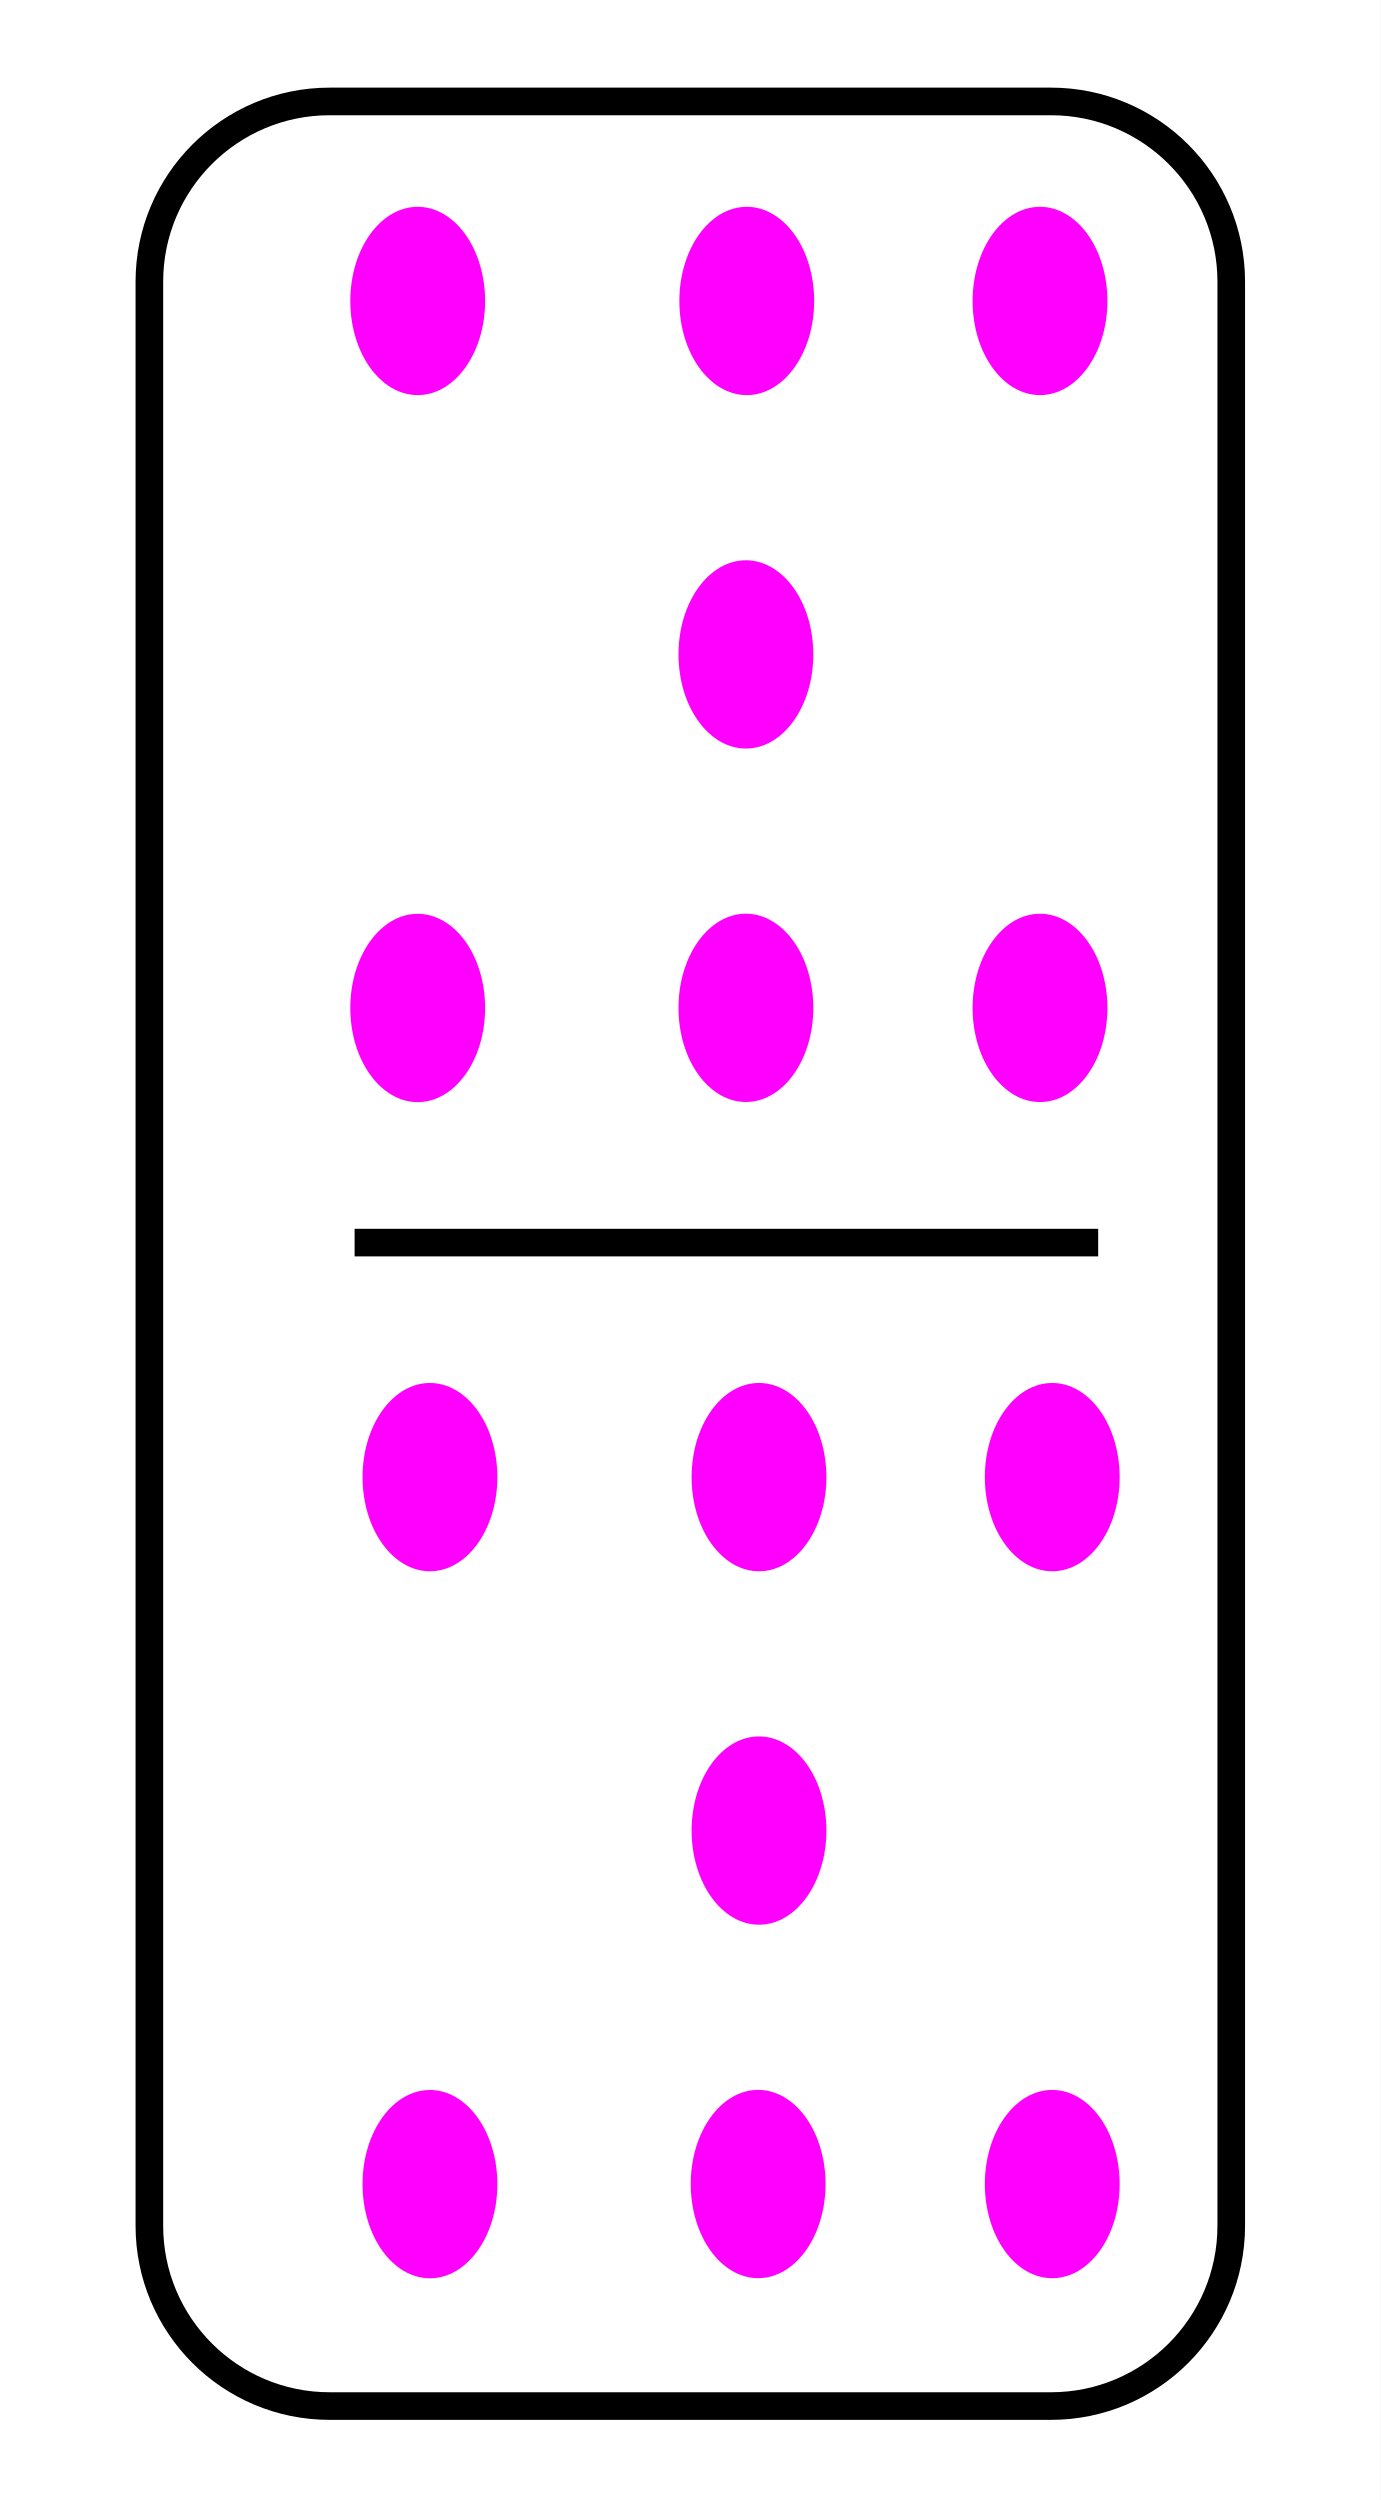
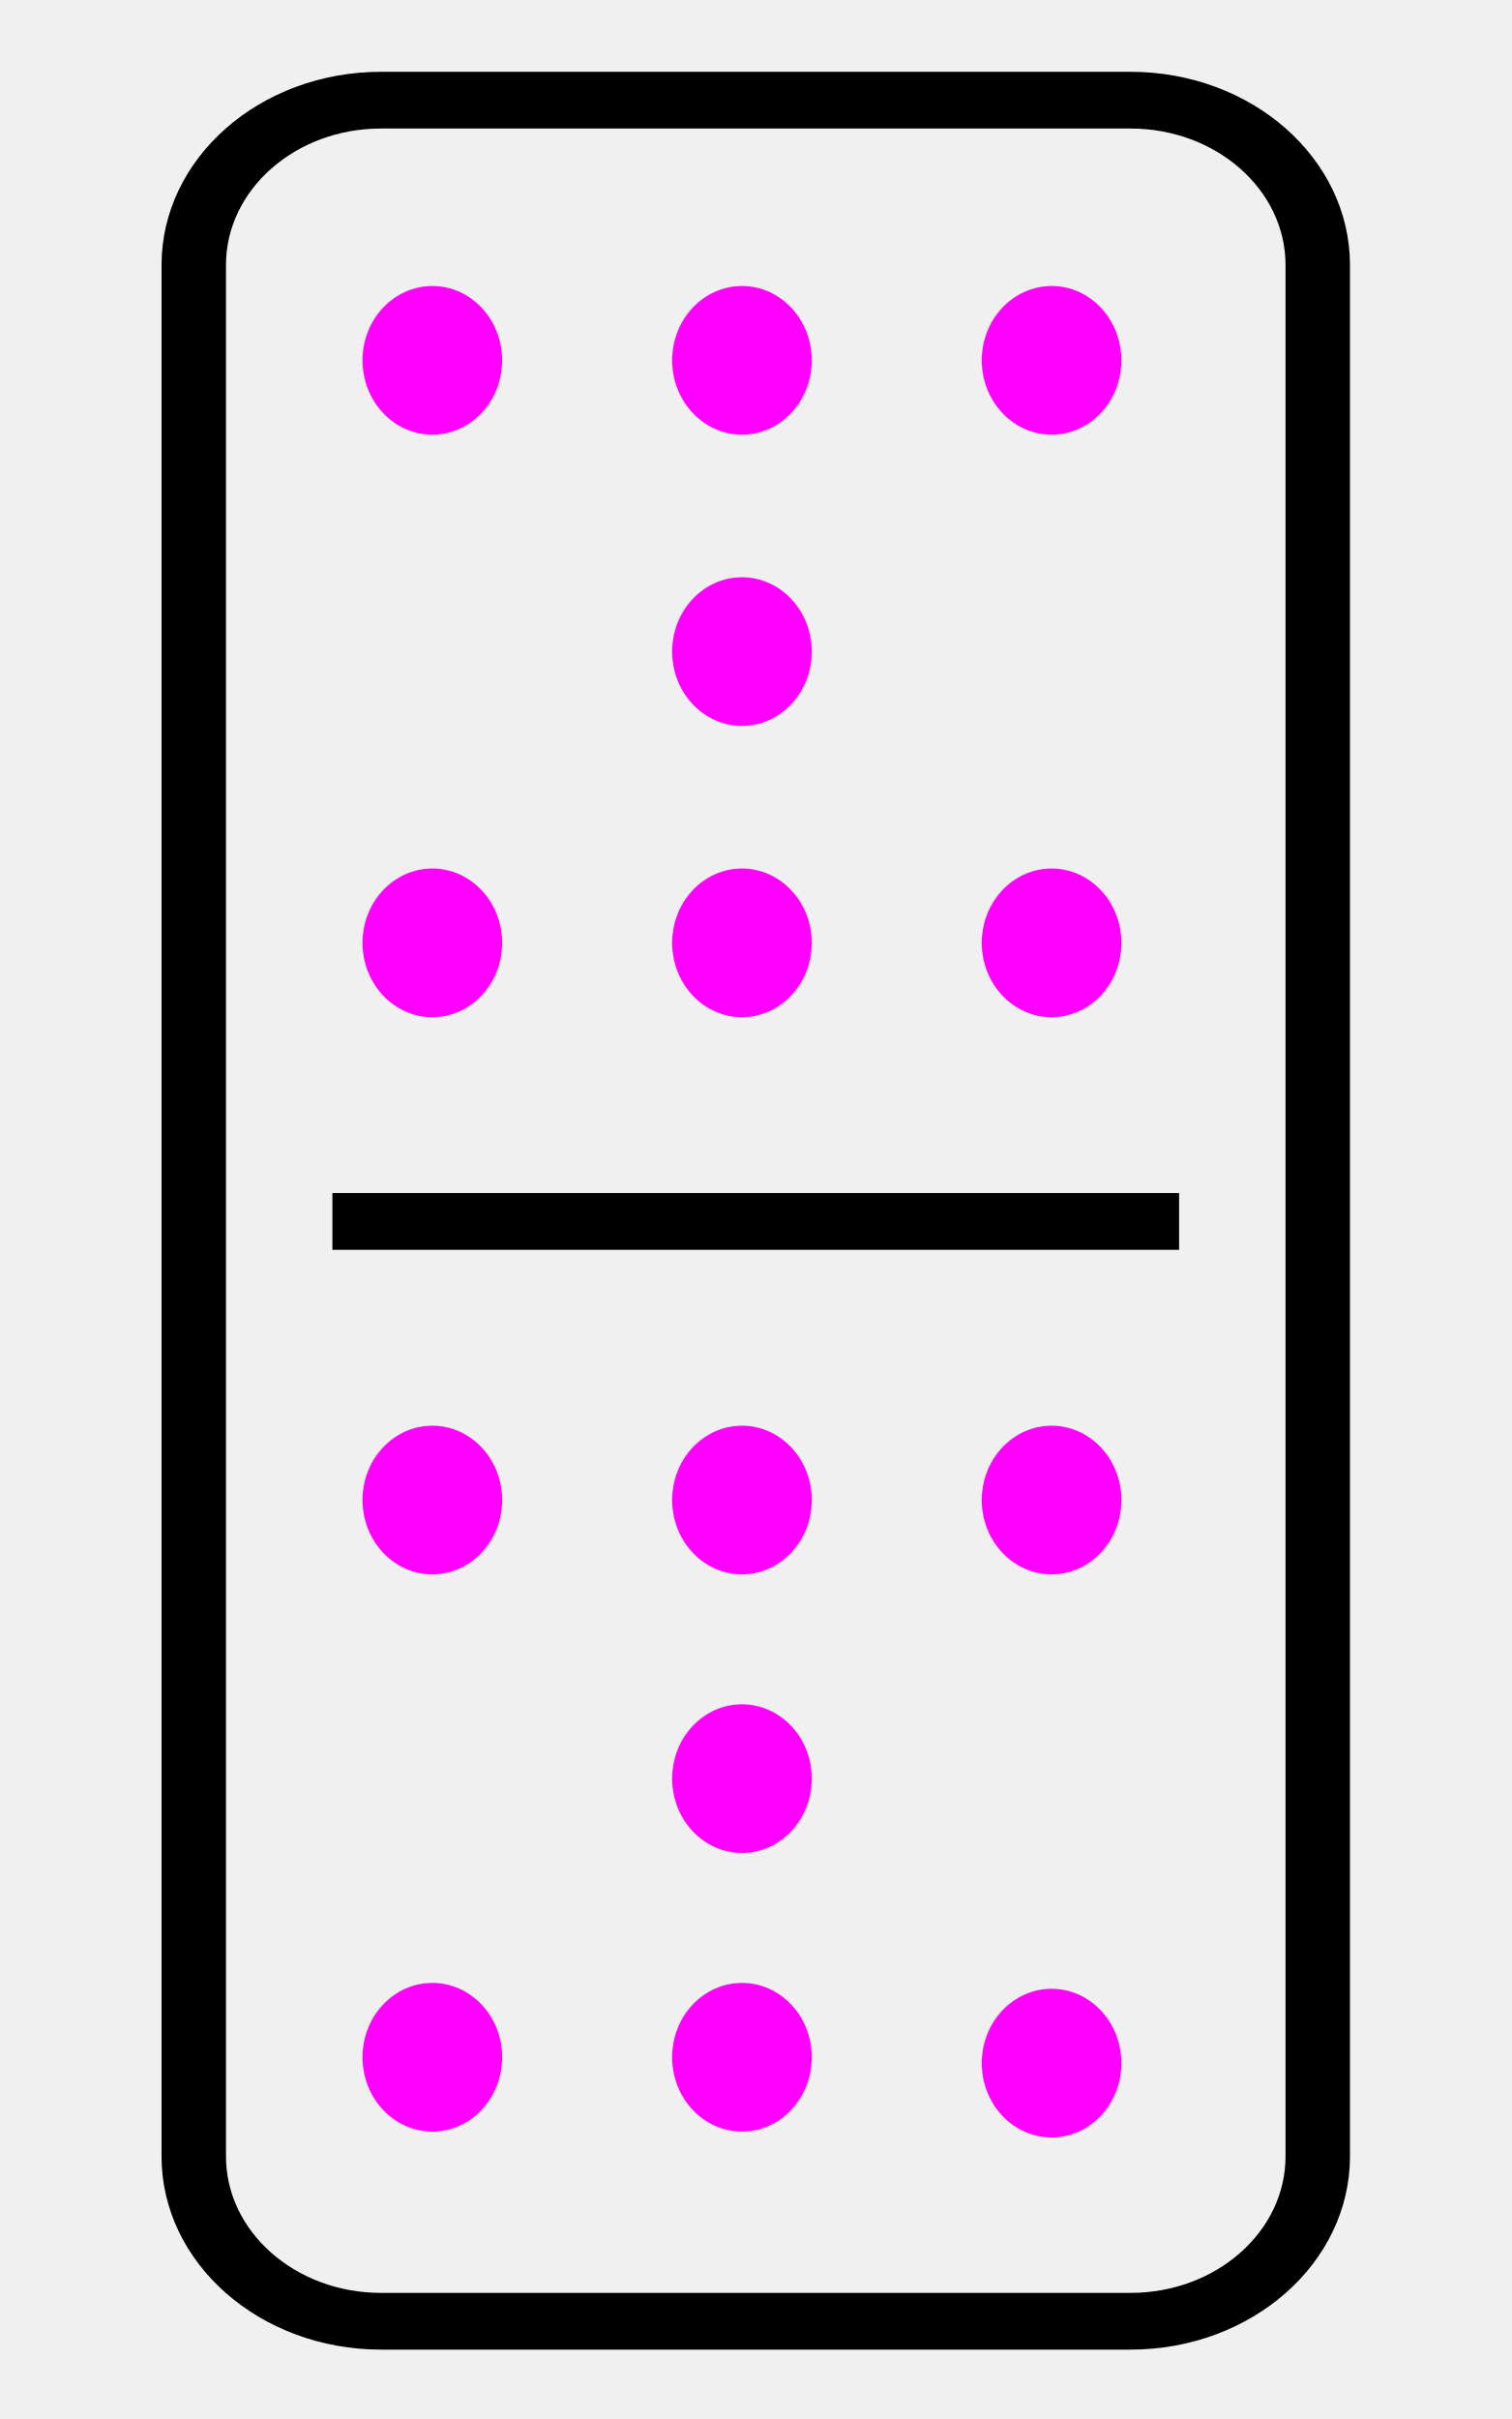
- <svg xmlns="http://www.w3.org/2000/svg" viewBox="0 0 100 181.079" fill="none" stroke-linecap="square" stroke-miterlimit="10">
+ <svg xmlns="http://www.w3.org/2000/svg" fill="none" stroke-linecap="square" stroke-miterlimit="10" version="1.1" viewBox="0 0 50 80">
  <clipPath id="a">
-     <path d="M0 0h100v181.079H0V0z" />
+     <path d="m0 0h100v181.8h-100z" />
  </clipPath>
-   <g clip-path="url(#a)">
-     <path fill="#fff" d="M0 0h100v181.079H0z" fill-rule="evenodd" />
-     <path fill="#000" d="M38.877 88.244c0-.521.423-.945.945-.945h27.685a.945.945 0 0 1 .945.945v3.78a.945.945 0 0 1-.945.945H39.822a.945.945 0 0 1-.945-.945z" fill-rule="evenodd" />
-     <path stroke="#000" stroke-linejoin="round" stroke-linecap="butt" d="M38.877 88.244c0-.521.423-.945.945-.945h27.685a.945.945 0 0 1 .945.945v3.78a.945.945 0 0 1-.945.945H39.822a.945.945 0 0 1-.945-.945z" />
-     <path fill="#fff" d="M10.819 20.407c0-7.213 5.847-13.06 13.06-13.06H76.12a13.06 13.06 0 0 1 13.061 13.06v140.808c0 7.213-5.847 13.06-13.06 13.06H23.88c-7.214 0-13.061-5.847-13.061-13.06z" fill-rule="evenodd" />
-     <path stroke="#000" stroke-width="2" stroke-linejoin="round" stroke-linecap="butt" d="M10.819 20.407c0-7.213 5.847-13.06 13.06-13.06H76.12a13.06 13.06 0 0 1 13.061 13.06v140.808c0 7.213-5.847 13.06-13.06 13.06H23.88c-7.214 0-13.061-5.847-13.061-13.06z" />
-     <path fill="#f0f" d="M25.373 21.8c0-3.767 2.186-6.82 4.882-6.82 1.295 0 2.537.719 3.452 1.998.916 1.278 1.43 3.013 1.43 4.821 0 3.766-2.186 6.82-4.882 6.82-2.696 0-4.882-3.054-4.882-6.82zM25.373 73.01c0-3.767 2.186-6.82 4.882-6.82 1.295 0 2.537.719 3.452 1.998.916 1.278 1.43 3.013 1.43 4.821 0 3.766-2.186 6.82-4.882 6.82-2.696 0-4.882-3.054-4.882-6.82zM49.208 21.8c0-3.767 2.186-6.82 4.882-6.82 1.295 0 2.536.719 3.452 1.998.915 1.278 1.43 3.013 1.43 4.821 0 3.766-2.186 6.82-4.882 6.82-2.696 0-4.882-3.054-4.882-6.82zM70.447 21.8c0-3.767 2.186-6.82 4.882-6.82 1.295 0 2.537.719 3.452 1.998.916 1.278 1.43 3.013 1.43 4.821 0 3.766-2.186 6.82-4.882 6.82-2.696 0-4.882-3.054-4.882-6.82z" fill-rule="evenodd" />
-     <path fill="none" d="M25.685 90.003h53.858" />
-     <path stroke="#000" stroke-width="2" stroke-linejoin="round" stroke-linecap="butt" d="M25.685 90.003h53.858" />
-     <path fill="#f0f" d="M49.145 73c0-3.766 2.186-6.819 4.882-6.819 1.295 0 2.537.719 3.452 1.998.916 1.278 1.43 3.013 1.43 4.821 0 3.766-2.186 6.82-4.882 6.82-2.696 0-4.882-3.054-4.882-6.82zM70.447 73.005c0-3.766 2.186-6.82 4.882-6.82 1.295 0 2.537.72 3.452 1.998.916 1.279 1.43 3.013 1.43 4.822 0 3.766-2.186 6.819-4.882 6.819-2.696 0-4.882-3.053-4.882-6.82zM26.26 106.99c0-3.766 2.185-6.819 4.882-6.819 1.294 0 2.536.719 3.452 1.998.915 1.278 1.43 3.013 1.43 4.821 0 3.766-2.186 6.82-4.882 6.82-2.697 0-4.882-3.054-4.882-6.82zM26.26 158.2c0-3.766 2.185-6.819 4.882-6.819 1.294 0 2.536.719 3.452 1.998.915 1.278 1.43 3.013 1.43 4.821 0 3.766-2.186 6.82-4.882 6.82-2.697 0-4.882-3.054-4.882-6.82zM50.094 106.99c0-3.766 2.186-6.819 4.882-6.819 1.295 0 2.537.719 3.452 1.998.916 1.278 1.43 3.013 1.43 4.821 0 3.766-2.186 6.82-4.882 6.82-2.696 0-4.882-3.054-4.882-6.82zM71.334 106.99c0-3.766 2.186-6.819 4.882-6.819 1.295 0 2.536.719 3.452 1.998.915 1.278 1.43 3.013 1.43 4.821 0 3.766-2.186 6.82-4.882 6.82-2.696 0-4.882-3.054-4.882-6.82zM50.032 158.191c0-3.766 2.185-6.818 4.882-6.818 1.294 0 2.536.718 3.452 1.997.915 1.279 1.43 3.013 1.43 4.821 0 3.766-2.186 6.82-4.882 6.82-2.697 0-4.882-3.054-4.882-6.82zM71.334 158.196c0-3.766 2.185-6.819 4.882-6.819 1.294 0 2.536.718 3.452 1.997.915 1.279 1.43 3.013 1.43 4.822 0 3.766-2.186 6.819-4.882 6.819-2.697 0-4.882-3.053-4.882-6.82zM49.145 47.4c0-3.766 2.185-6.819 4.882-6.819 1.294 0 2.536.719 3.452 1.998.915 1.278 1.43 3.013 1.43 4.821 0 3.766-2.186 6.82-4.882 6.82-2.697 0-4.882-3.054-4.882-6.82zM50.094 132.592c0-3.766 2.186-6.82 4.882-6.82 1.295 0 2.537.719 3.452 1.998.916 1.279 1.43 3.013 1.43 4.822 0 3.765-2.186 6.818-4.882 6.818-2.696 0-4.882-3.053-4.882-6.818z" fill-rule="evenodd" />
+   <g transform="matrix(-.5 0 0 -.44004 50 80)" clip-path="url(#a)" style="stroke-width:2.132">
+     <path d="m12.819 19.74c0-6.845 5.549-12.394 12.394-12.394h49.574a12.394 12.394 0 0 1 12.394 12.394v142.14c0 6.845-5.549 12.394-12.394 12.394h-49.574c-6.845 0-12.394-5.55-12.394-12.394z" stroke="#000" stroke-linecap="butt" stroke-linejoin="round" stroke-width="4.264" />
+     <path d="m21.992 90.003h56.016" stroke="#000" stroke-linecap="butt" stroke-linejoin="round" stroke-width="4.264" />
+     <ellipse transform="scale(-1)" cx="-30.428" cy="-110.94" rx="4.618" ry="5.586" style="fill:#f0f;stroke-width:4.545" />
+     <ellipse transform="scale(-1)" cx="-30.428" cy="-26.746" rx="4.618" ry="5.586" style="fill:#f0f;stroke-width:4.545" />
+     <ellipse transform="scale(-1)" cx="-71.397" cy="-154.72" rx="4.618" ry="5.586" style="fill:#f0f;stroke-width:4.545" />
+     <ellipse transform="scale(-1)" cx="-71.397" cy="-69.065" rx="4.618" ry="5.586" style="fill:#f0f;stroke-width:4.545" />
+     <ellipse transform="scale(-1)" cx="-71.397" cy="-110.94" rx="4.618" ry="5.586" style="fill:#f0f;stroke-width:4.545" />
+     <ellipse transform="scale(-1)" cx="-71.397" cy="-27.188" rx="4.618" ry="5.586" style="fill:#f0f;stroke-width:4.545" />
+     <ellipse transform="scale(-1)" cx="-30.428" cy="-154.72" rx="4.618" ry="5.586" style="fill:#f0f;stroke-width:4.545" />
+     <ellipse transform="scale(-1)" cx="-30.428" cy="-69.065" rx="4.618" ry="5.586" style="fill:#f0f;stroke-width:4.545" />
+     <ellipse transform="scale(-1)" cx="-50.912" cy="-132.83" rx="4.618" ry="5.586" style="fill:#f0f;stroke-width:4.545" />
+     <ellipse transform="scale(-1)" cx="-50.912" cy="-48.127" rx="4.618" ry="5.586" style="fill:#f0f;stroke-width:4.545" />
+     <ellipse transform="scale(-1)" cx="-50.912" cy="-154.72" rx="4.618" ry="5.586" style="fill:#f0f;stroke-width:4.545" />
+     <ellipse transform="scale(-1)" cx="-50.912" cy="-110.94" rx="4.618" ry="5.586" style="fill:#f0f;stroke-width:4.545" />
+     <ellipse transform="scale(-1)" cx="-50.912" cy="-69.065" rx="4.618" ry="5.586" style="fill:#f0f;stroke-width:4.545" />
+     <ellipse transform="scale(-1)" cx="-50.912" cy="-27.188" rx="4.618" ry="5.586" style="fill:#f0f;stroke-width:4.545" />
  </g>
</svg>
